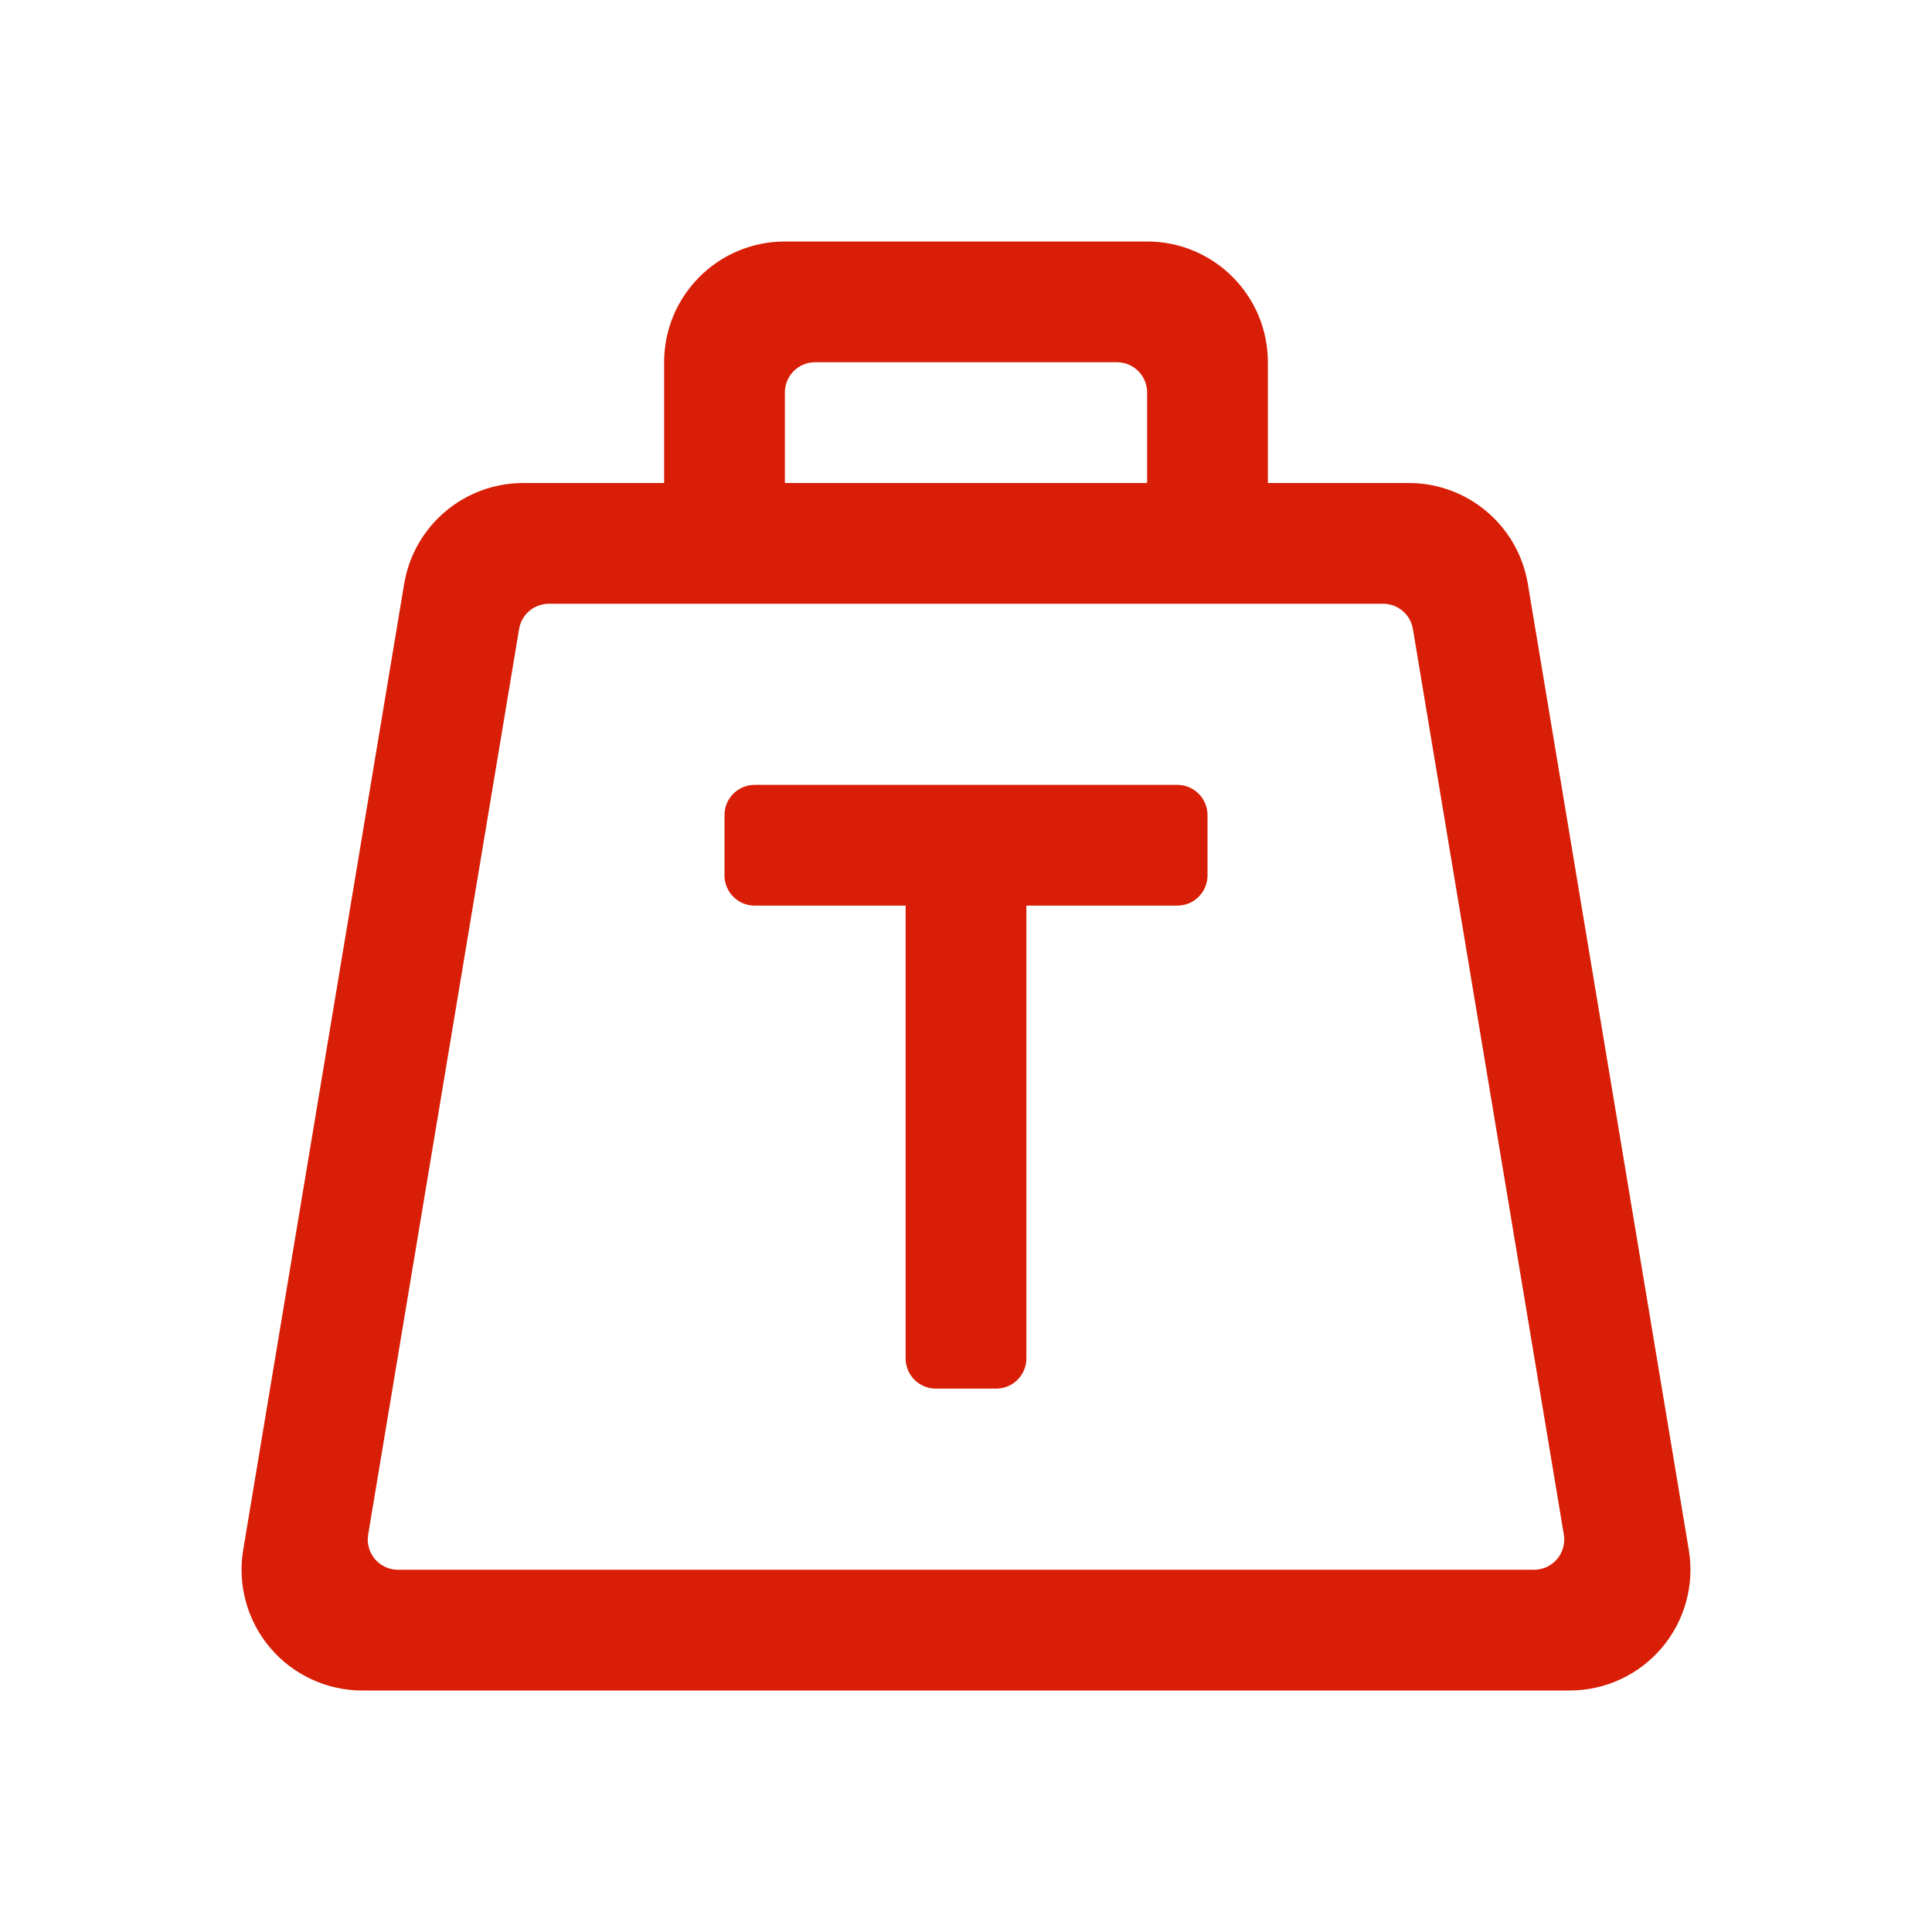
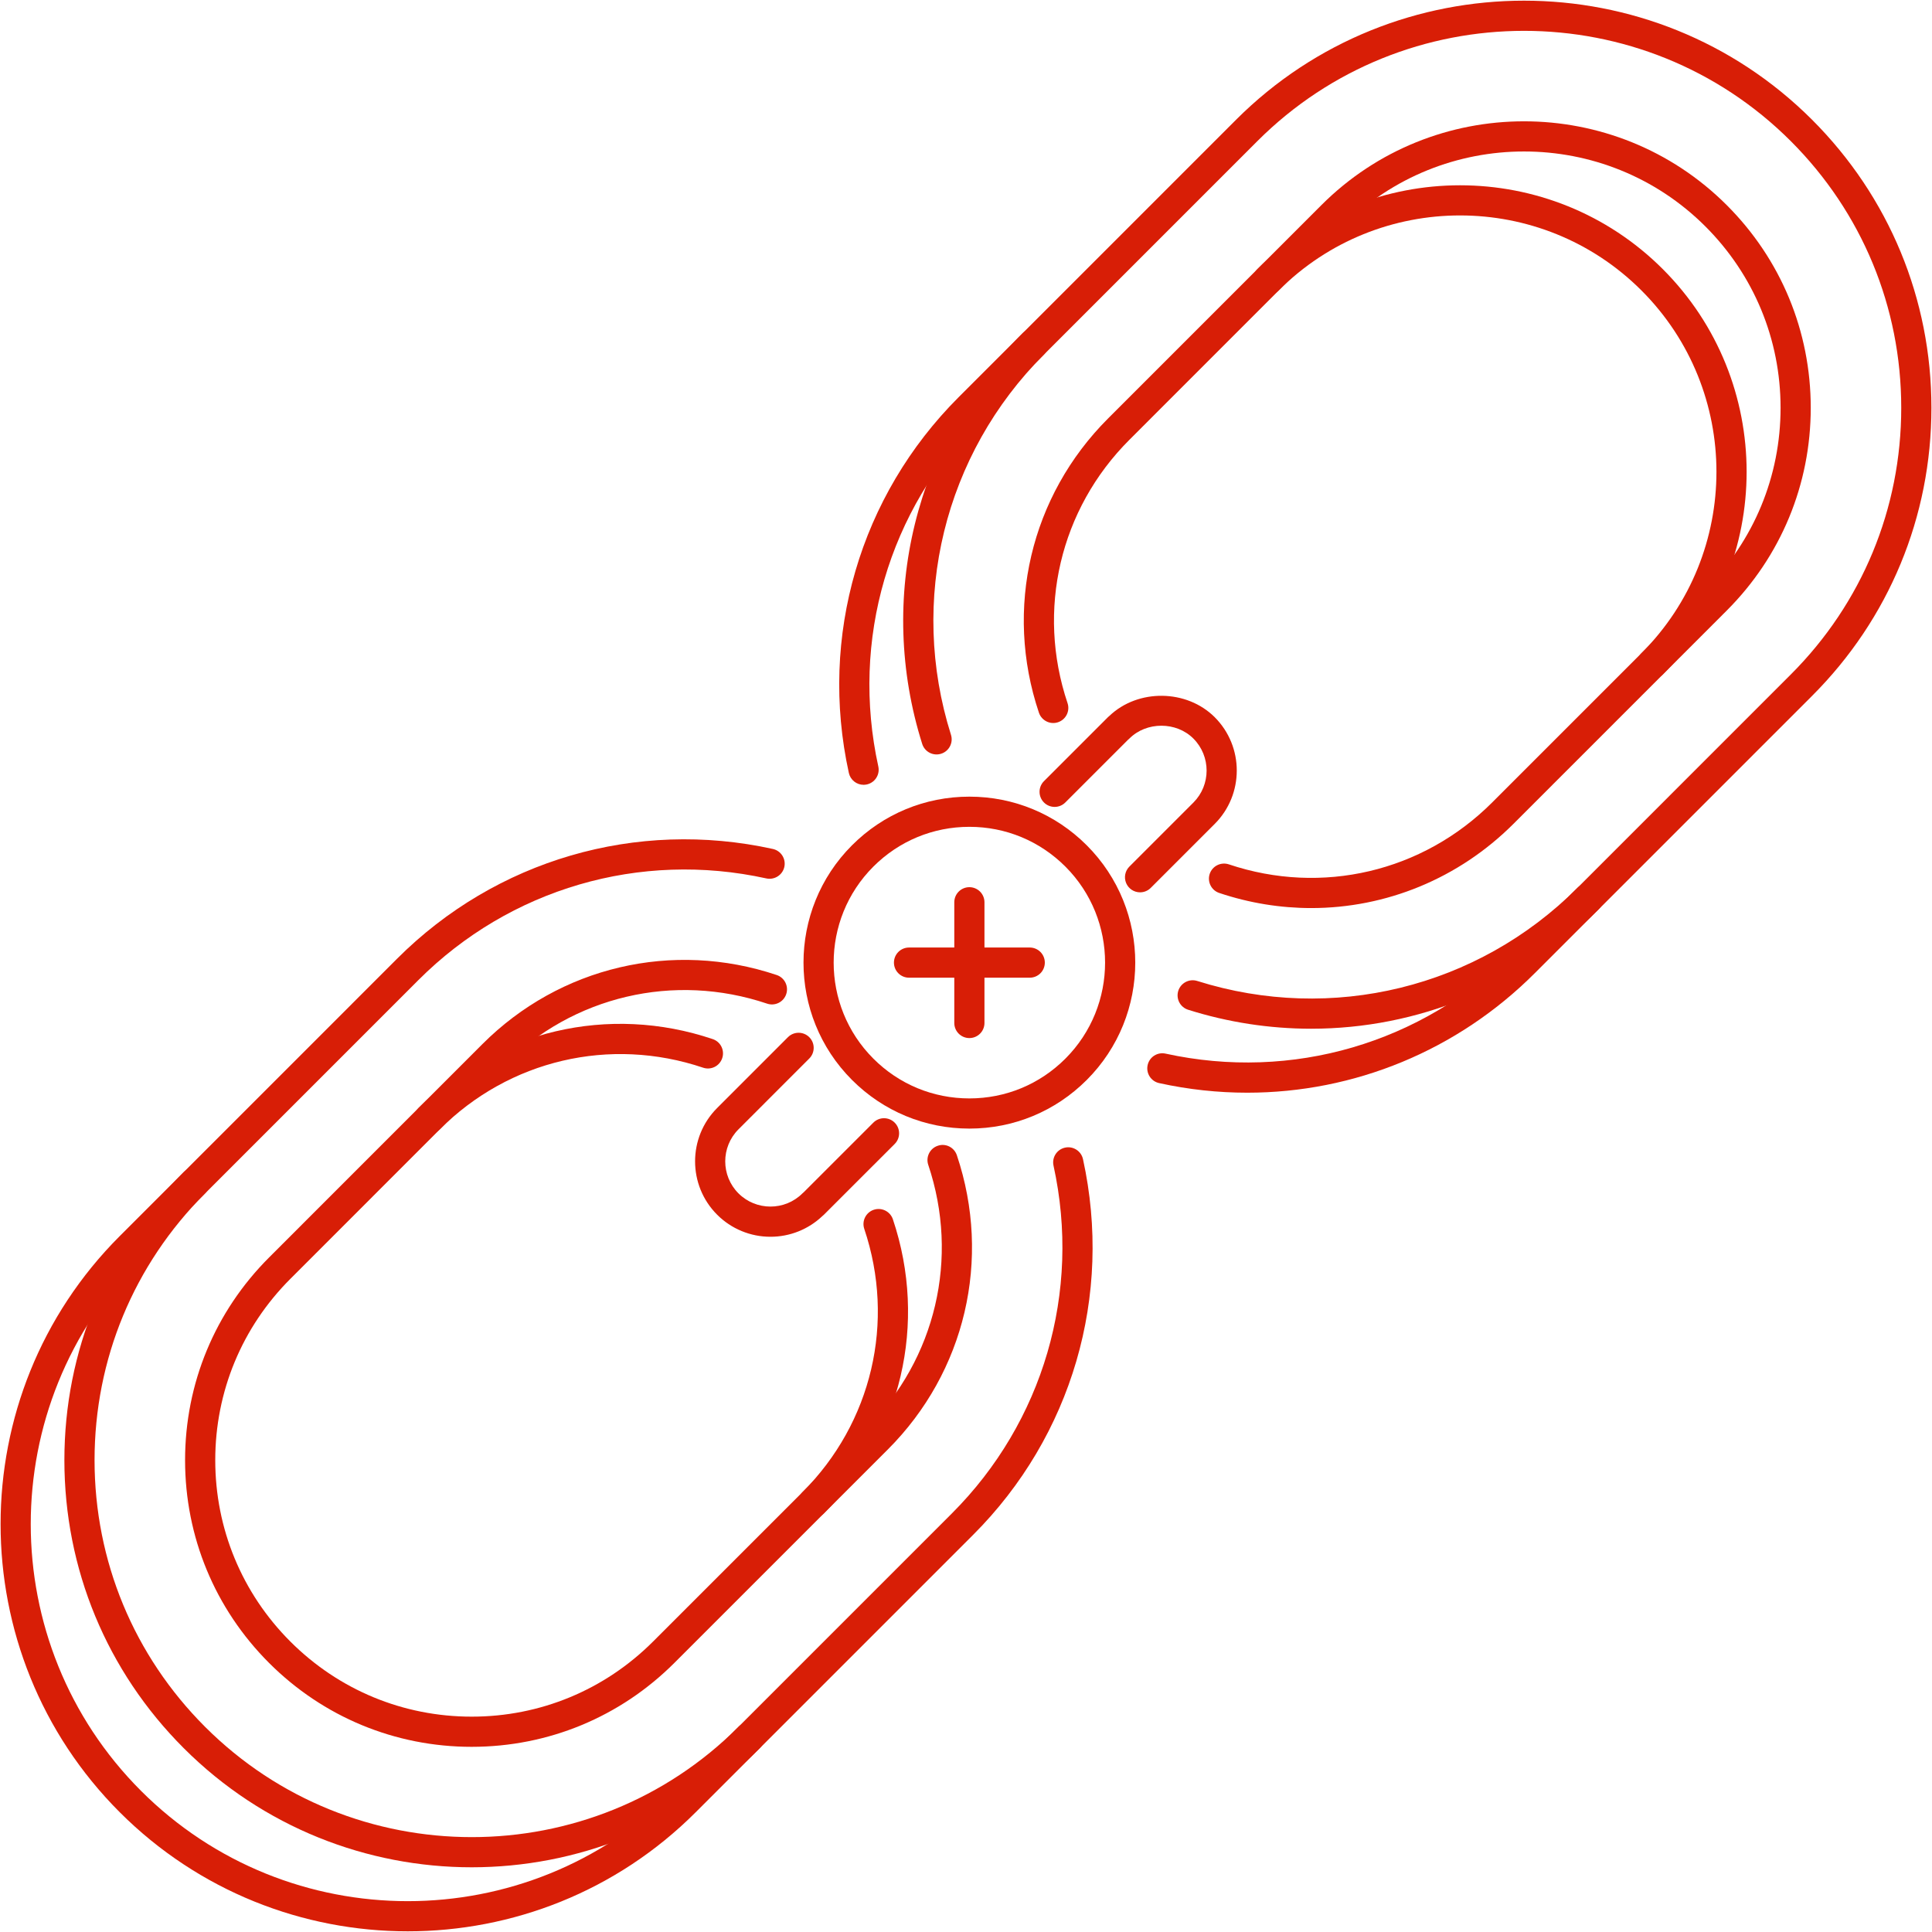
- <svg xmlns="http://www.w3.org/2000/svg" t="1776157166431" class="icon" viewBox="0 0 1024 1024" version="1.1" p-id="17818" width="200" height="200">
-   <path d="M608 128a64 64 0 0 1 64 64v64h74.624a64 64 0 0 1 63.168 53.504l85.312 512A64 64 0 0 1 832 896H192a64 64 0 0 1-63.104-74.496l85.312-512A64 64 0 0 1 277.376 256H352V192a64 64 0 0 1 64-64h192z m125.12 192h-442.24a16 16 0 0 0-15.744 13.376l-80 480a16 16 0 0 0 15.744 18.624h602.24a16 16 0 0 0 15.744-18.624l-80-480A16 16 0 0 0 733.12 320zM624 416a16 16 0 0 1 16 16v32a16 16 0 0 1-16 16H544v240a16 16 0 0 1-16 16h-32a16 16 0 0 1-16-16V480H400A16 16 0 0 1 384 464v-32a16 16 0 0 1 16-16h224zM592 192h-160a16 16 0 0 0-16 16V256h192v-48A16 16 0 0 0 592 192z" p-id="17819" fill="#d81e06" />
+ <svg xmlns="http://www.w3.org/2000/svg" t="1776406086993" class="icon" viewBox="0 0 1024 1024" version="1.1" p-id="4064" width="200" height="200">
+   <path d="M694.932 545.248a216.898 216.898 0 0 1-65.19-10.058 7.996 7.996 0 0 1-5.23-10.034c1.342-4.216 5.84-6.552 10.026-5.232 71.436 22.514 148.62 3.576 201.502-49.312l113.106-113.106c37.764-37.748 58.55-87.944 58.55-141.342 0.016-53.396-20.788-103.608-58.55-141.372-77.95-77.924-204.782-77.924-282.714 0l-113.106 113.12c-52.904 52.89-71.788 130.12-49.29 201.548a8 8 0 0 1-5.224 10.034 7.976 7.976 0 0 1-10.034-5.224c-24.294-77.144-3.896-160.544 53.242-217.666l113.104-113.122c84.182-84.164 221.15-84.164 305.33 0 40.78 40.786 63.252 95.012 63.236 152.68 0 57.67-22.458 111.886-63.236 152.65l-113.104 113.104c-41.204 41.21-96.084 63.332-152.418 63.332z" fill="#d81e06" p-id="4065" />
+   <path d="M661.088 579.154c-15.508 0-31.158-1.67-46.728-5.09a7.99 7.99 0 0 1-6.09-9.528 7.956 7.956 0 0 1 9.51-6.092c67.018 14.666 135.876-5.466 184.338-53.912l33.922-33.922a7.994 7.994 0 0 1 11.308 0 7.992 7.992 0 0 1 0 11.306l-33.922 33.922c-41.076 41.078-95.754 63.316-152.338 63.316zM457.712 415.964a8 8 0 0 1-7.802-6.278c-15.908-72.38 5.84-146.832 58.176-199.158l33.93-33.922a7.992 7.992 0 0 1 11.306 0 7.992 7.992 0 0 1 0 11.306l-33.93 33.922c-48.46 48.456-68.594 117.392-53.866 184.416a7.988 7.988 0 0 1-7.814 9.714zM694.978 481.292c-16.274 0-32.704-2.624-48.76-8.004a8 8 0 0 1-5.042-10.128c1.406-4.178 5.95-6.426 10.136-5.036 49.304 16.562 102.764 3.982 139.53-32.76l113.072-113.072c25.676-25.692 39.826-59.832 39.826-96.136 0-36.31-14.15-70.444-39.826-96.12-53.008-52.992-139.248-53.008-192.256 0l-113.072 113.088c-36.782 36.764-49.338 90.232-32.766 139.546a7.994 7.994 0 0 1-5.032 10.126c-4.168 1.414-8.712-0.85-10.134-5.036-18.508-55.108-4.482-114.862 36.624-155.944l113.074-113.088c59.222-59.246 155.618-59.23 214.872 0 28.706 28.698 44.51 66.844 44.51 107.418 0 40.584-15.804 78.746-44.51 107.452l-113.074 113.074c-29.128 29.098-67.61 44.62-107.172 44.62z" fill="#d81e06" p-id="4066" />
+   <path d="M875.662 359.834a7.972 7.972 0 0 1-5.654-2.344 7.992 7.992 0 0 1 0-11.306c52.992-53 52.992-139.242 0-192.24-53.024-53.008-139.264-53.008-192.256-0.016a7.992 7.992 0 0 1-11.306 0 7.994 7.994 0 0 1 0-11.308c59.238-59.23 155.63-59.214 214.872 0.016 59.238 59.24 59.238 155.616 0 214.854a7.98 7.98 0 0 1-5.656 2.344zM250.05 989.702c-55.294 0-110.576-21.052-152.666-63.142-40.786-40.764-63.252-94.988-63.26-152.648 0-57.662 22.452-111.872 63.228-152.65l113.106-113.12c52.35-52.36 126.8-74.1 199.166-58.176a7.992 7.992 0 0 1 6.09 9.526c-0.944 4.31-5.248 7.022-9.526 6.092-66.986-14.744-135.938 5.404-184.424 53.866L108.66 632.572c-37.756 37.748-58.544 87.944-58.544 141.342 0.008 53.396 20.812 103.592 58.576 141.342 77.932 77.932 204.75 77.948 282.682 0.032l113.106-113.106c48.468-48.446 68.618-117.382 53.904-184.384a7.998 7.998 0 0 1 6.092-9.526c4.264-0.954 8.574 1.764 9.528 6.09 15.882 72.374-5.874 146.808-58.216 199.126l-113.104 113.106c-42.084 42.07-97.362 63.092-152.634 63.108z" fill="#d81e06" p-id="4067" />
+   <path d="M216.12 1023.638c-55.28 0-110.566-21.038-152.664-63.126-84.18-84.196-84.196-221.164-0.024-305.33l33.922-33.922a7.994 7.994 0 0 1 11.308 0 7.994 7.994 0 0 1 0 11.308L74.74 666.49c-77.932 77.934-77.924 204.766 0.024 282.714 77.948 77.932 204.766 77.932 282.682 0l33.93-33.922a7.994 7.994 0 0 1 11.308 0 7.992 7.992 0 0 1 0 11.306l-33.93 33.922c-42.076 42.092-97.354 63.128-152.634 63.128z" fill="#d81e06" p-id="4068" />
+   <path d="M250.002 925.856c-40.584 0-78.73-15.804-107.42-44.494-28.69-28.708-44.496-66.862-44.488-107.452 0.008-40.592 15.812-78.73 44.518-107.42l113.082-113.106c41.098-41.09 100.876-55.092 155.984-36.6a8 8 0 0 1 5.036 10.126 7.976 7.976 0 0 1-10.126 5.044c-49.322-16.602-102.812-4.052-139.584 32.736l-113.082 113.104c-25.684 25.676-39.826 59.8-39.834 96.114 0 36.31 14.134 70.466 39.802 96.142 25.676 25.676 59.808 39.81 96.112 39.81h0.032c36.312 0 70.452-14.15 96.136-39.842l113.088-113.074c36.756-36.764 49.298-90.238 32.736-139.544a7.992 7.992 0 0 1 5.036-10.12c4.208-1.468 8.724 0.844 10.128 5.028 18.508 55.102 4.49 114.856-36.592 155.946l-113.09 113.074c-28.698 28.706-66.86 44.51-107.442 44.526l-0.032 0.002z" fill="#d81e06" p-id="4069" />
+   <path d="M227.444 600.926a7.994 7.994 0 0 1-5.654-13.65c41.084-41.09 100.836-55.13 155.976-36.53a7.976 7.976 0 0 1 5.02 10.12 7.976 7.976 0 0 1-10.126 5.032c-49.338-16.62-102.804-4.078-139.562 32.688a7.988 7.988 0 0 1-5.654 2.34zM431.006 804.49a7.972 7.972 0 0 1-5.654-2.344 7.992 7.992 0 0 1 0-11.306c36.766-36.75 49.314-90.208 32.728-139.514a7.994 7.994 0 0 1 5.036-10.122 8.016 8.016 0 0 1 10.128 5.028c18.524 55.102 4.506 114.84-36.584 155.914a7.972 7.972 0 0 1-5.654 2.344z" fill="#d81e06" p-id="4070" />
+   <path d="M604.254 472.954a7.994 7.994 0 0 1-5.652-13.65l33.922-33.922c9.34-9.346 9.34-24.574-0.016-33.938-9.028-9.058-24.848-9.074-33.906 0-0.218 0.226-0.468 0.43-0.704 0.624l-33.266 33.266a7.994 7.994 0 0 1-11.308 0 7.992 7.992 0 0 1 0-11.306l33.922-33.922c0.25-0.25 0.5-0.476 0.782-0.688 15.166-14.438 40.934-14.142 55.802 0.718 15.588 15.602 15.572 40.972 0 56.552l-33.922 33.922a7.968 7.968 0 0 1-5.654 2.344z" fill="#d81e06" p-id="4071" />
+   <path d="M408.36 655.51a39.86 39.86 0 0 1-28.268-11.698c-15.58-15.586-15.58-40.95 0-56.538l37.53-37.544c3.124-3.124 8.184-3.124 11.308 0s3.124 8.184 0 11.306L391.4 598.582c-9.346 9.356-9.346 24.566 0 33.922 9.356 9.34 24.568 9.34 33.922 0 0.226-0.218 0.46-0.438 0.704-0.624l36.866-36.86a7.994 7.994 0 0 1 11.308 0 7.994 7.994 0 0 1 0 11.308l-37.522 37.514a7.26 7.26 0 0 1-0.79 0.688 39.87 39.87 0 0 1-27.528 10.98z" fill="#d81e06" p-id="4072" />
+   <path d="M513.79 598.178c-23.49 0-45.582-9.152-62.2-25.77-34.29-34.296-34.29-90.1 0-124.396 16.618-16.618 38.708-25.77 62.2-25.77 23.496 0 45.58 9.152 62.198 25.77 34.296 34.296 34.296 90.1 0 124.396-16.618 16.618-38.702 25.77-62.198 25.77z m0-159.944c-19.218 0-37.296 7.49-50.892 21.084-28.05 28.058-28.05 73.716 0 101.78 13.594 13.604 31.672 21.086 50.892 21.086 19.232 0 37.302-7.482 50.89-21.086 28.048-28.064 28.048-73.722 0-101.78-13.588-13.594-31.658-21.084-50.89-21.084z" fill="#d81e06" p-id="4073" />
+   <path d="M513.79 550.2a7.99 7.99 0 0 1-7.996-7.996v-63.986a7.99 7.99 0 0 1 7.996-7.996 7.992 7.992 0 0 1 7.996 7.996v63.986a7.992 7.992 0 0 1-7.996 7.996z" fill="#d81e06" p-id="4074" />
+   <path d="M545.782 518.198h-63.978a7.99 7.99 0 0 1-7.996-7.996 7.992 7.992 0 0 1 7.996-7.996h63.978a7.992 7.992 0 0 1 7.996 7.996 7.99 7.99 0 0 1-7.996 7.996z" fill="#d81e06" p-id="4075" />
</svg>
